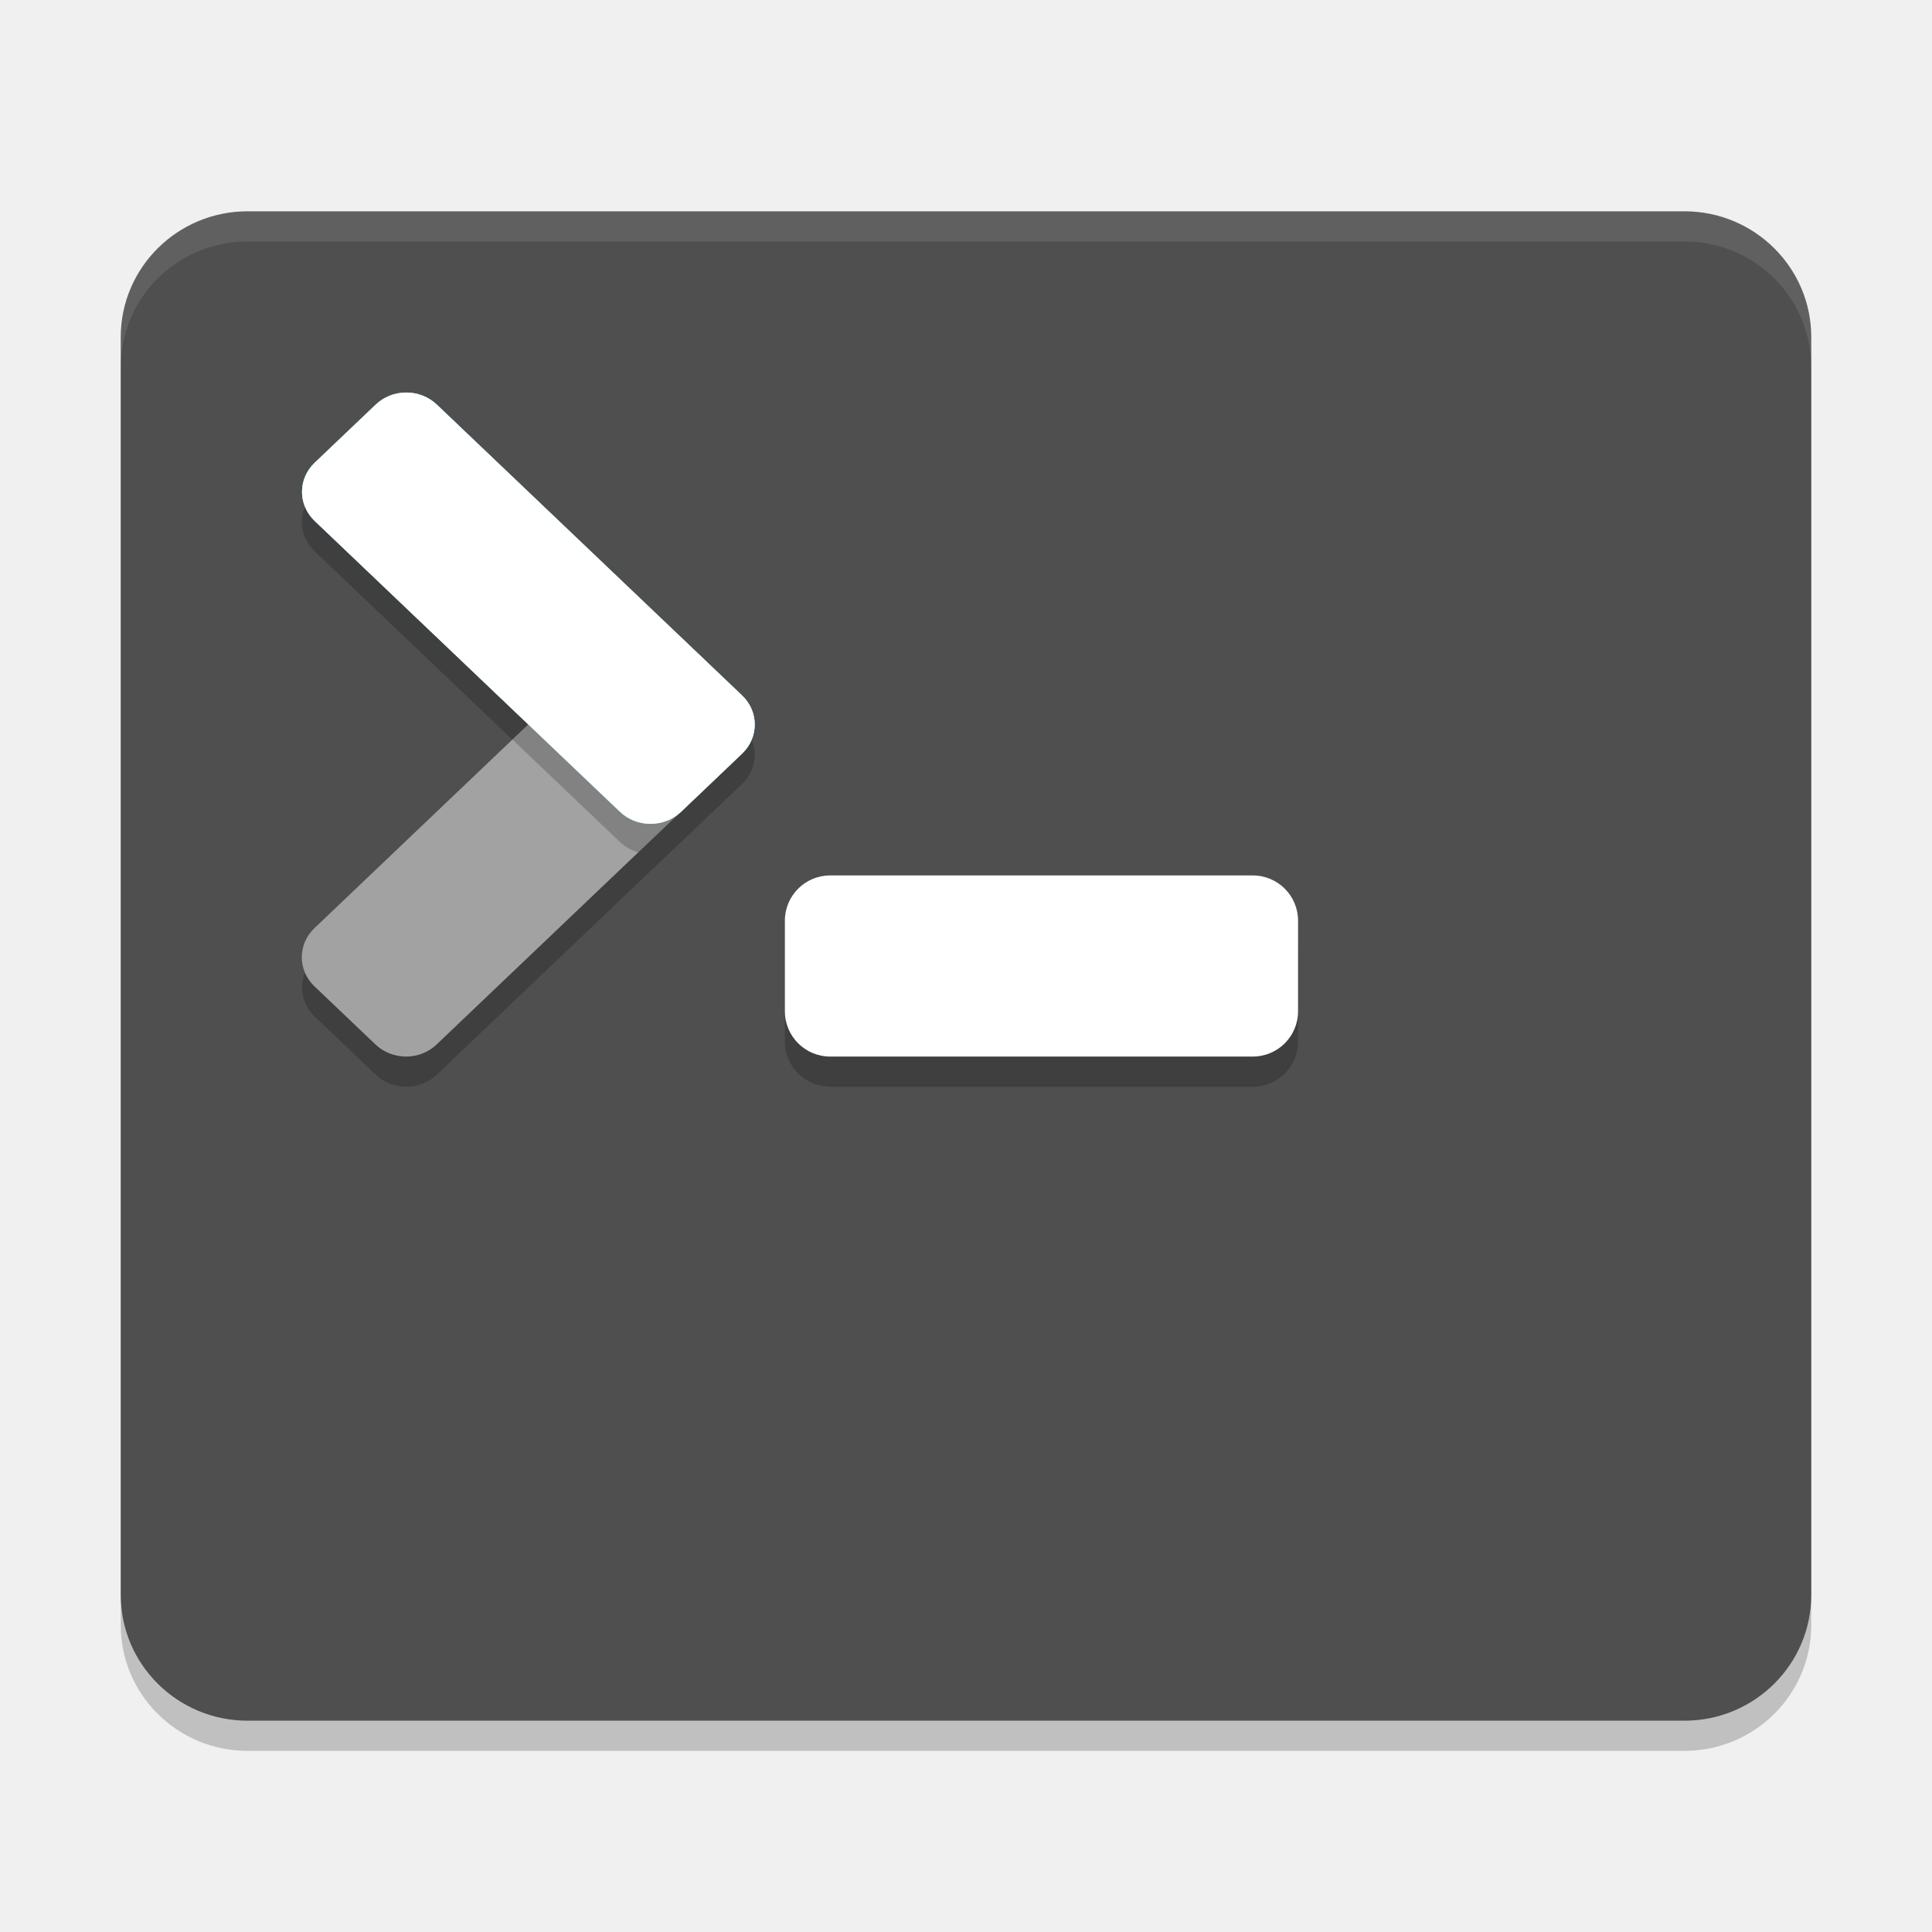
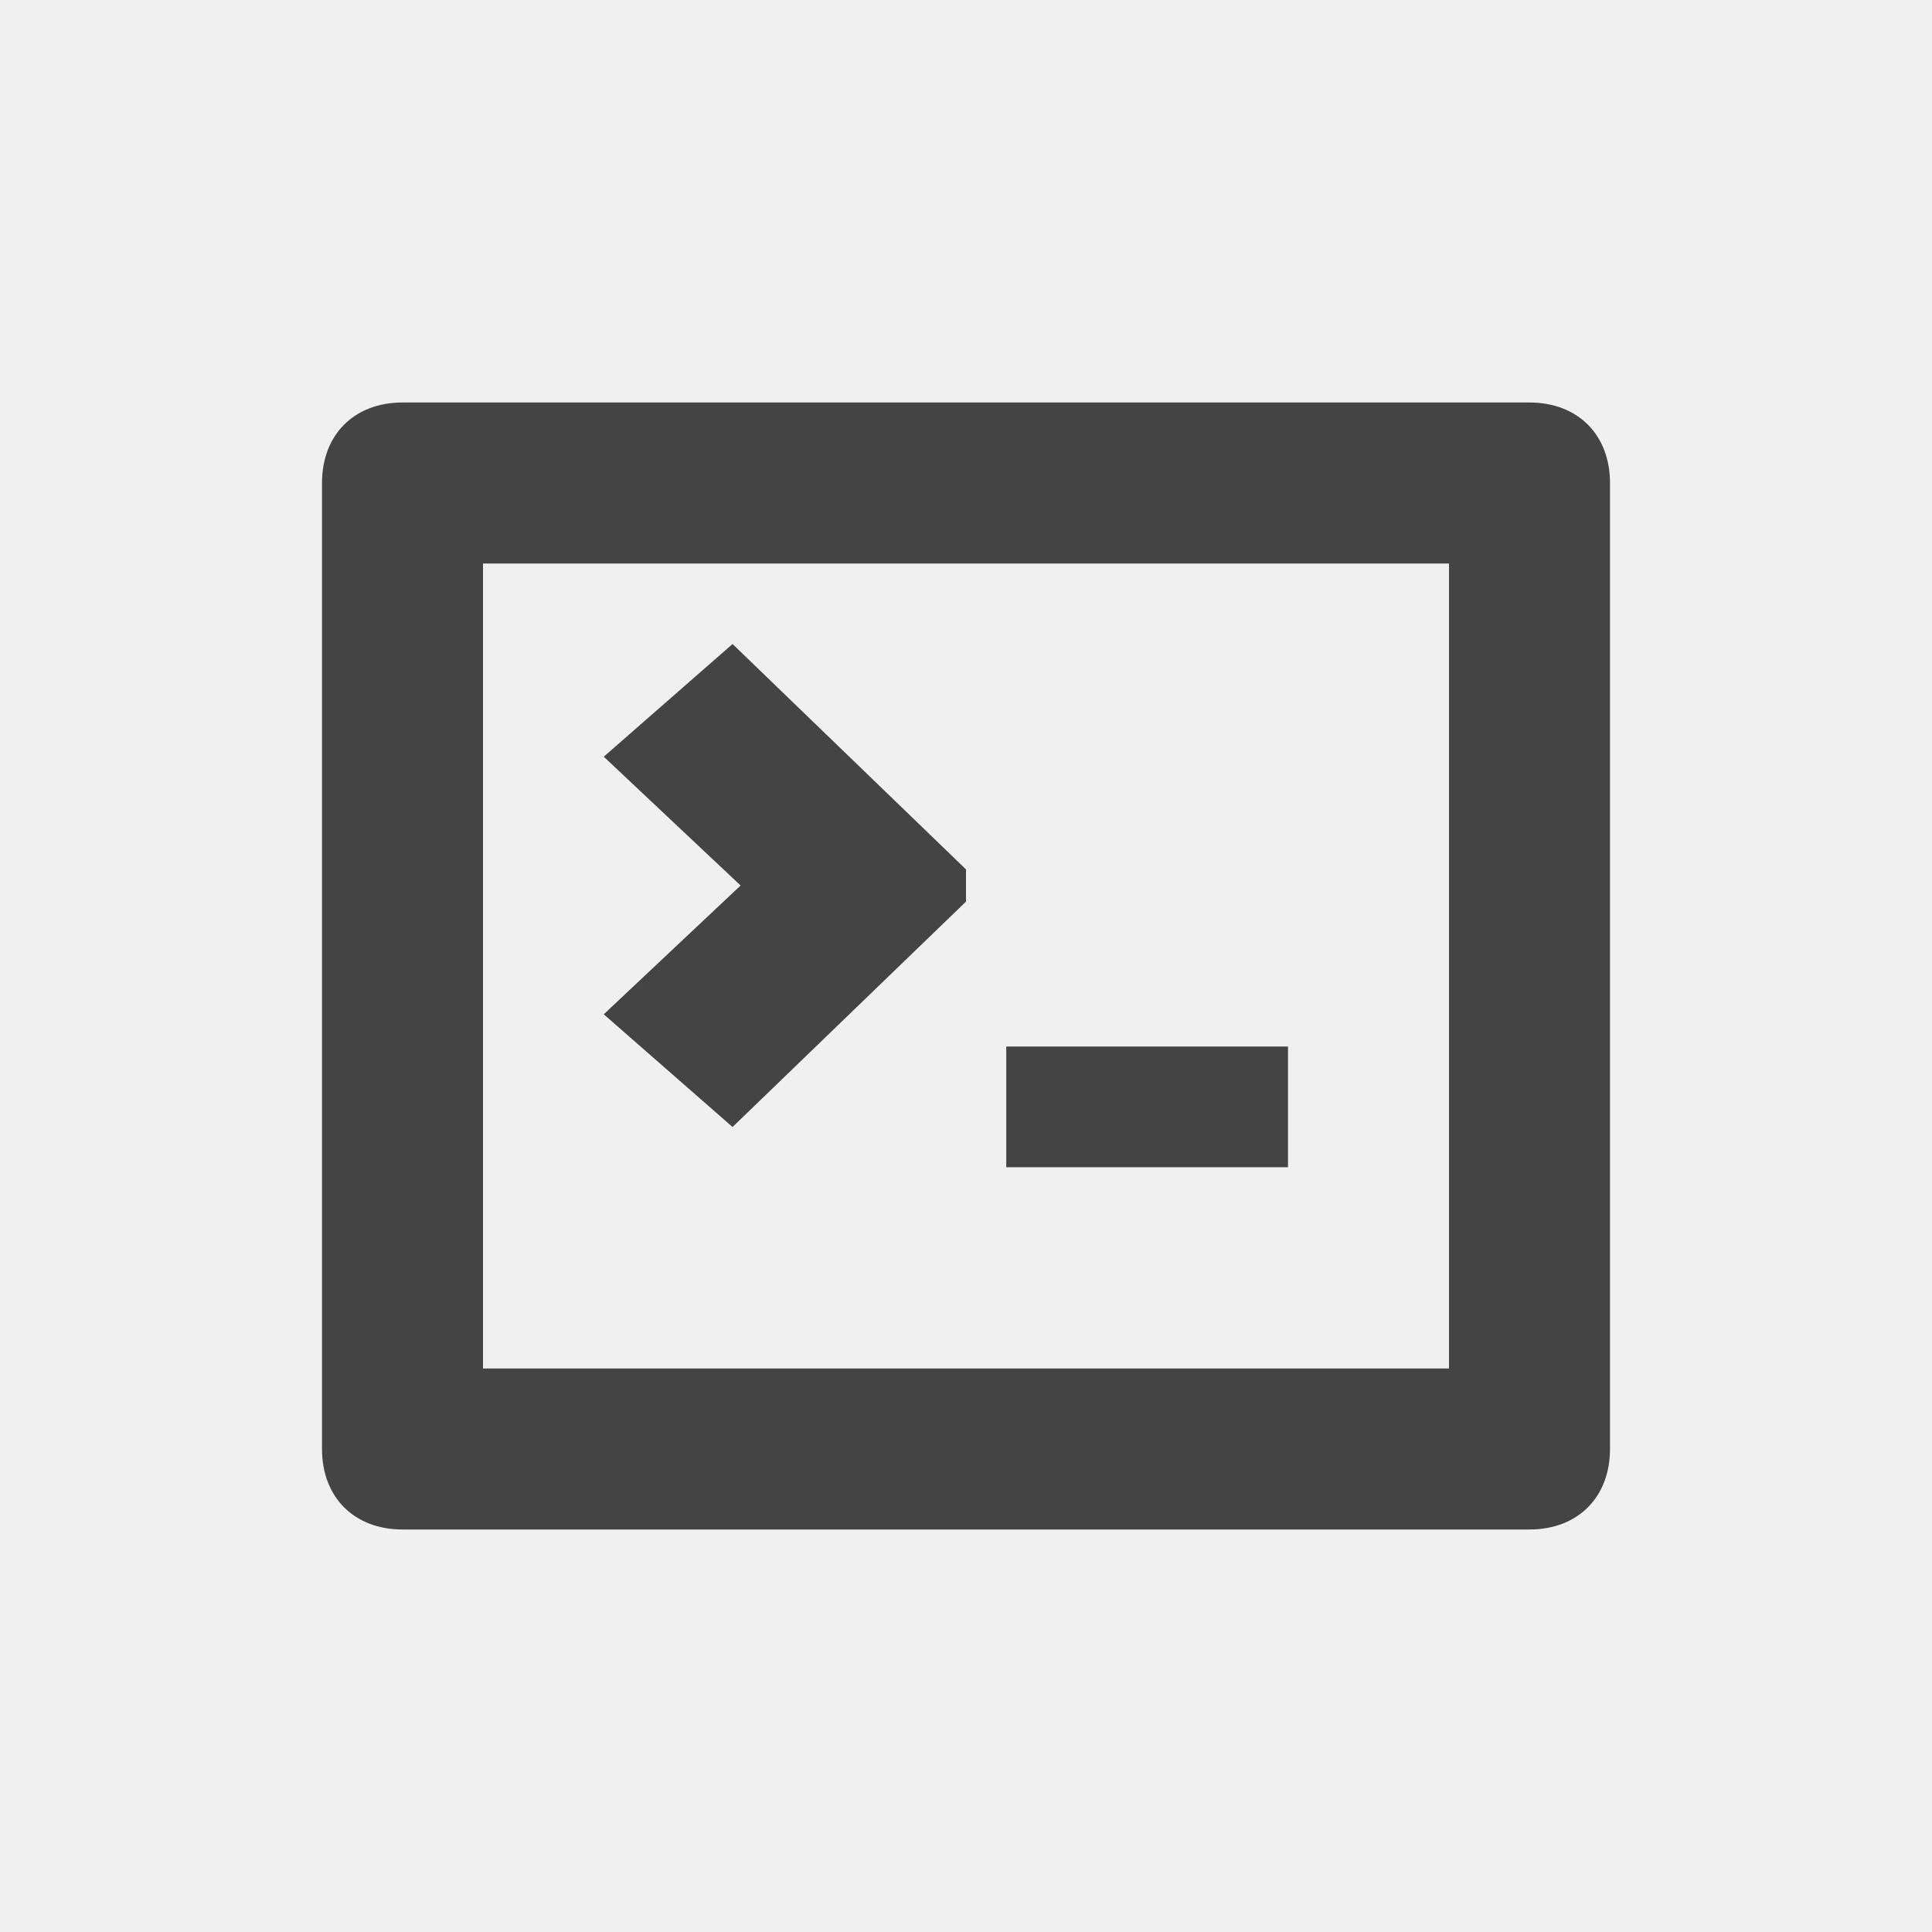
- <svg xmlns="http://www.w3.org/2000/svg" width="64" height="64" version="1">
-   <rect style="opacity:0.2" width="56" height="50" x="4" y="8" rx="4.2" ry="4.167" />
-   <rect style="fill:#4f4f4f" width="56" height="50" x="4" y="7" rx="4.2" ry="4.167" />
-   <g style="opacity:0.2">
-     <rect width="16.763" height="5.588" x="-17.21" y="30.21" rx="1.397" ry="1.397" transform="matrix(0.724006,-0.6897937,0.724006,0.6897937,0,0)" />
-     <rect width="16.763" height="5.588" x="19.03" y="-6.04" rx="1.397" ry="1.397" transform="matrix(0.724006,0.6897937,0.724006,-0.6897937,0,0)" />
-   </g>
-   <rect style="opacity:0.2" width="17" height="6" x="26" y="30" rx="1.5" ry="1.5" />
-   <rect style="fill:#ffffff" width="17" height="6" x="26" y="29" rx="1.5" ry="1.5" />
-   <rect style="fill:#a2a2a2" width="16.763" height="5.588" x="-16.49" y="29.48" rx="1.397" ry="1.397" transform="matrix(0.72401,-0.68979,0.72401,0.68979,0,0)" />
-   <rect style="fill:#62c9ea" width="16.763" height="5.588" x="18.31" y="-5.31" rx="1.397" ry="1.397" transform="matrix(0.72401,0.68979,0.72401,-0.68979,0,0)" />
-   <path style="opacity:0.1;fill:#ffffff" d="M 8.199 7 C 5.872 7 4 8.86 4 11.168 L 4 12.168 C 4 9.86 5.872 8 8.199 8 L 55.801 8 C 58.128 8 60 9.86 60 12.168 L 60 11.168 C 60 8.86 58.128 7 55.801 7 L 8.199 7 z" />
-   <path style="opacity:0.2" transform="matrix(0.72401,0.68979,0.72401,-0.68979,0,0)" d="M 29.481 -5.31 L 29.48 -6.035 L 34.401 -6.035 C 34.643 -6.035 34.87 -5.974 35.068 -5.866 L 35.068 -4.012 C 35.017 -4.739 34.417 -5.31 33.676 -5.31 L 29.481 -5.31 z" />
-   <rect style="fill:#62c9ea" width="16.763" height="5.588" x="18.31" y="-5.31" rx="1.397" ry="1.397" transform="matrix(0.72401,0.68979,0.72401,-0.68979,0,0)" />
-   <rect style="fill:#ffffff" width="16.763" height="5.588" x="18.31" y="-5.31" rx="1.397" ry="1.397" transform="matrix(0.72401,0.68979,0.72401,-0.68979,0,0)" />
+ <svg xmlns="http://www.w3.org/2000/svg" width="24" height="24" viewBox="0 0 24 24" version="1.1">
+   <defs>
+     <style id="current-color-scheme" type="text/css">.ColorScheme-Text { color:#444444; }</style>
+   </defs>
+   <path class="ColorScheme-Text" fill="currentColor" fill-rule="evenodd" d="M5 5h14c.6 0 1 .4 1 1v12c0 .6-.4 1-1 1H5c-.6 0-1-.4-1-1V6c0-.6.4-1 1-1zm1 2v10h12V7H6zm1.5 2.4L9.1 8 12 10.8v.4L9.1 14l-1.6-1.4L9.2 11 7.5 9.4zM12.5 13H16v1.5h-3.5V13z" />
</svg>
